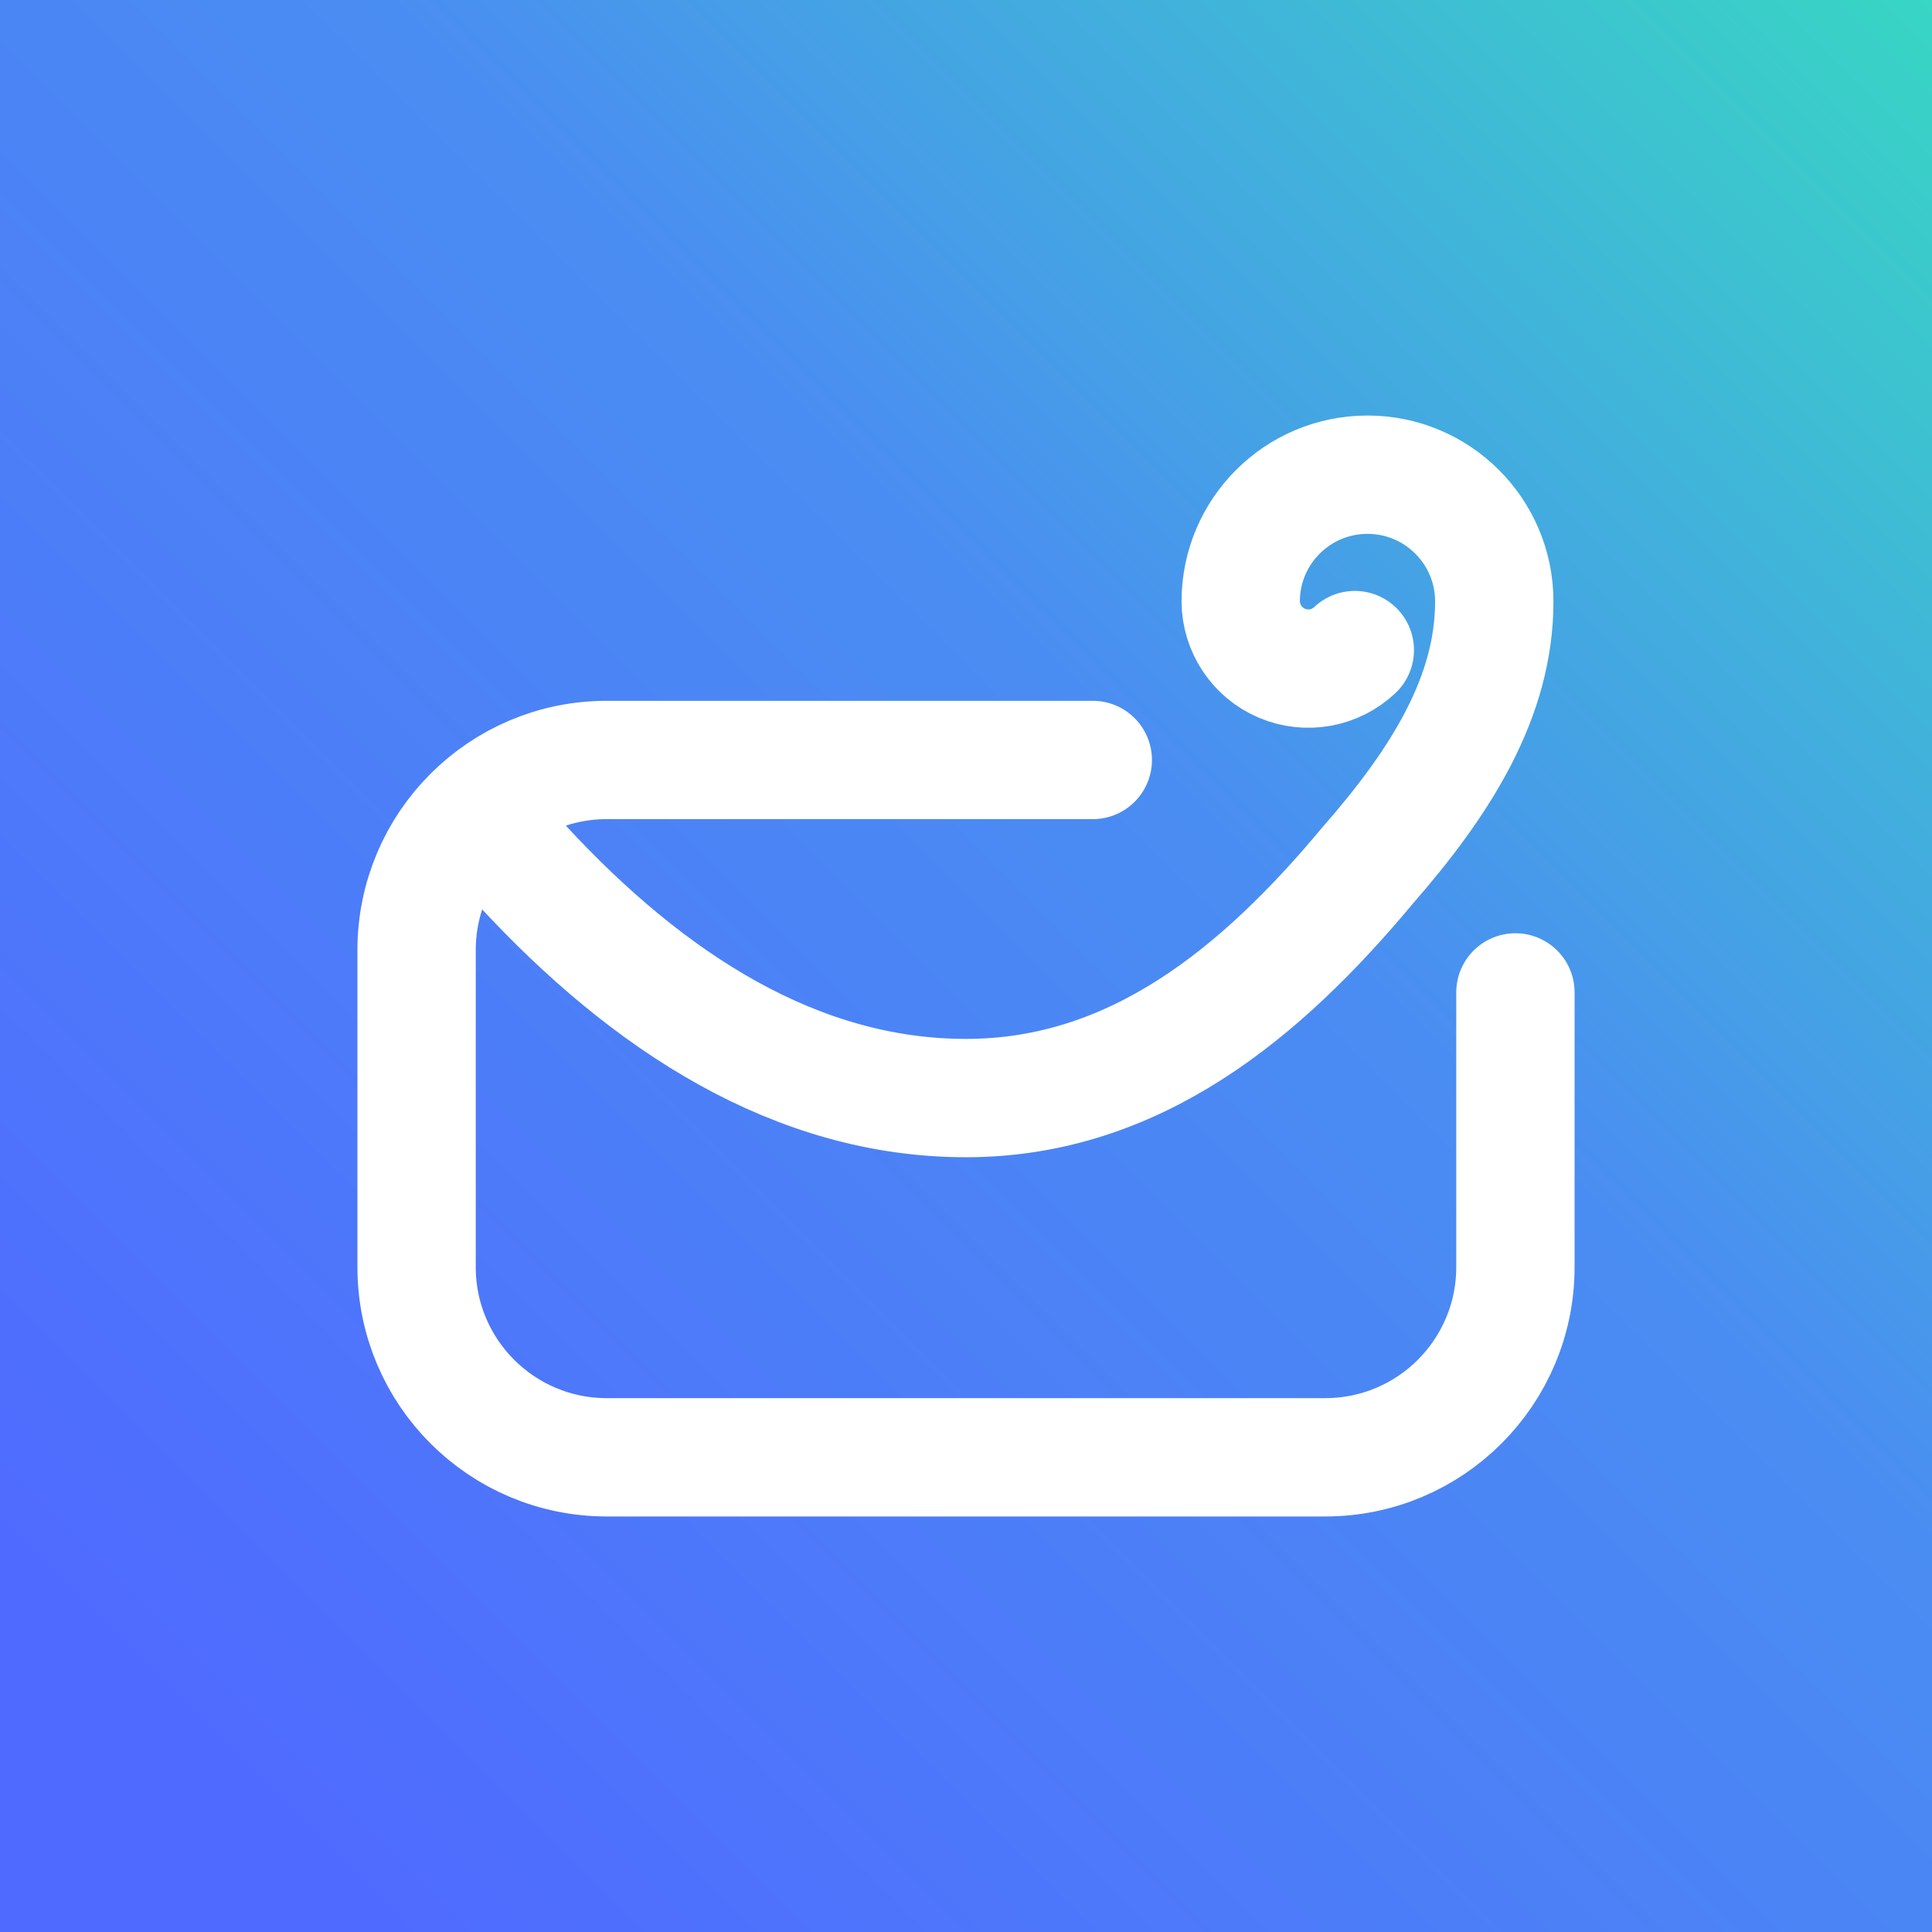
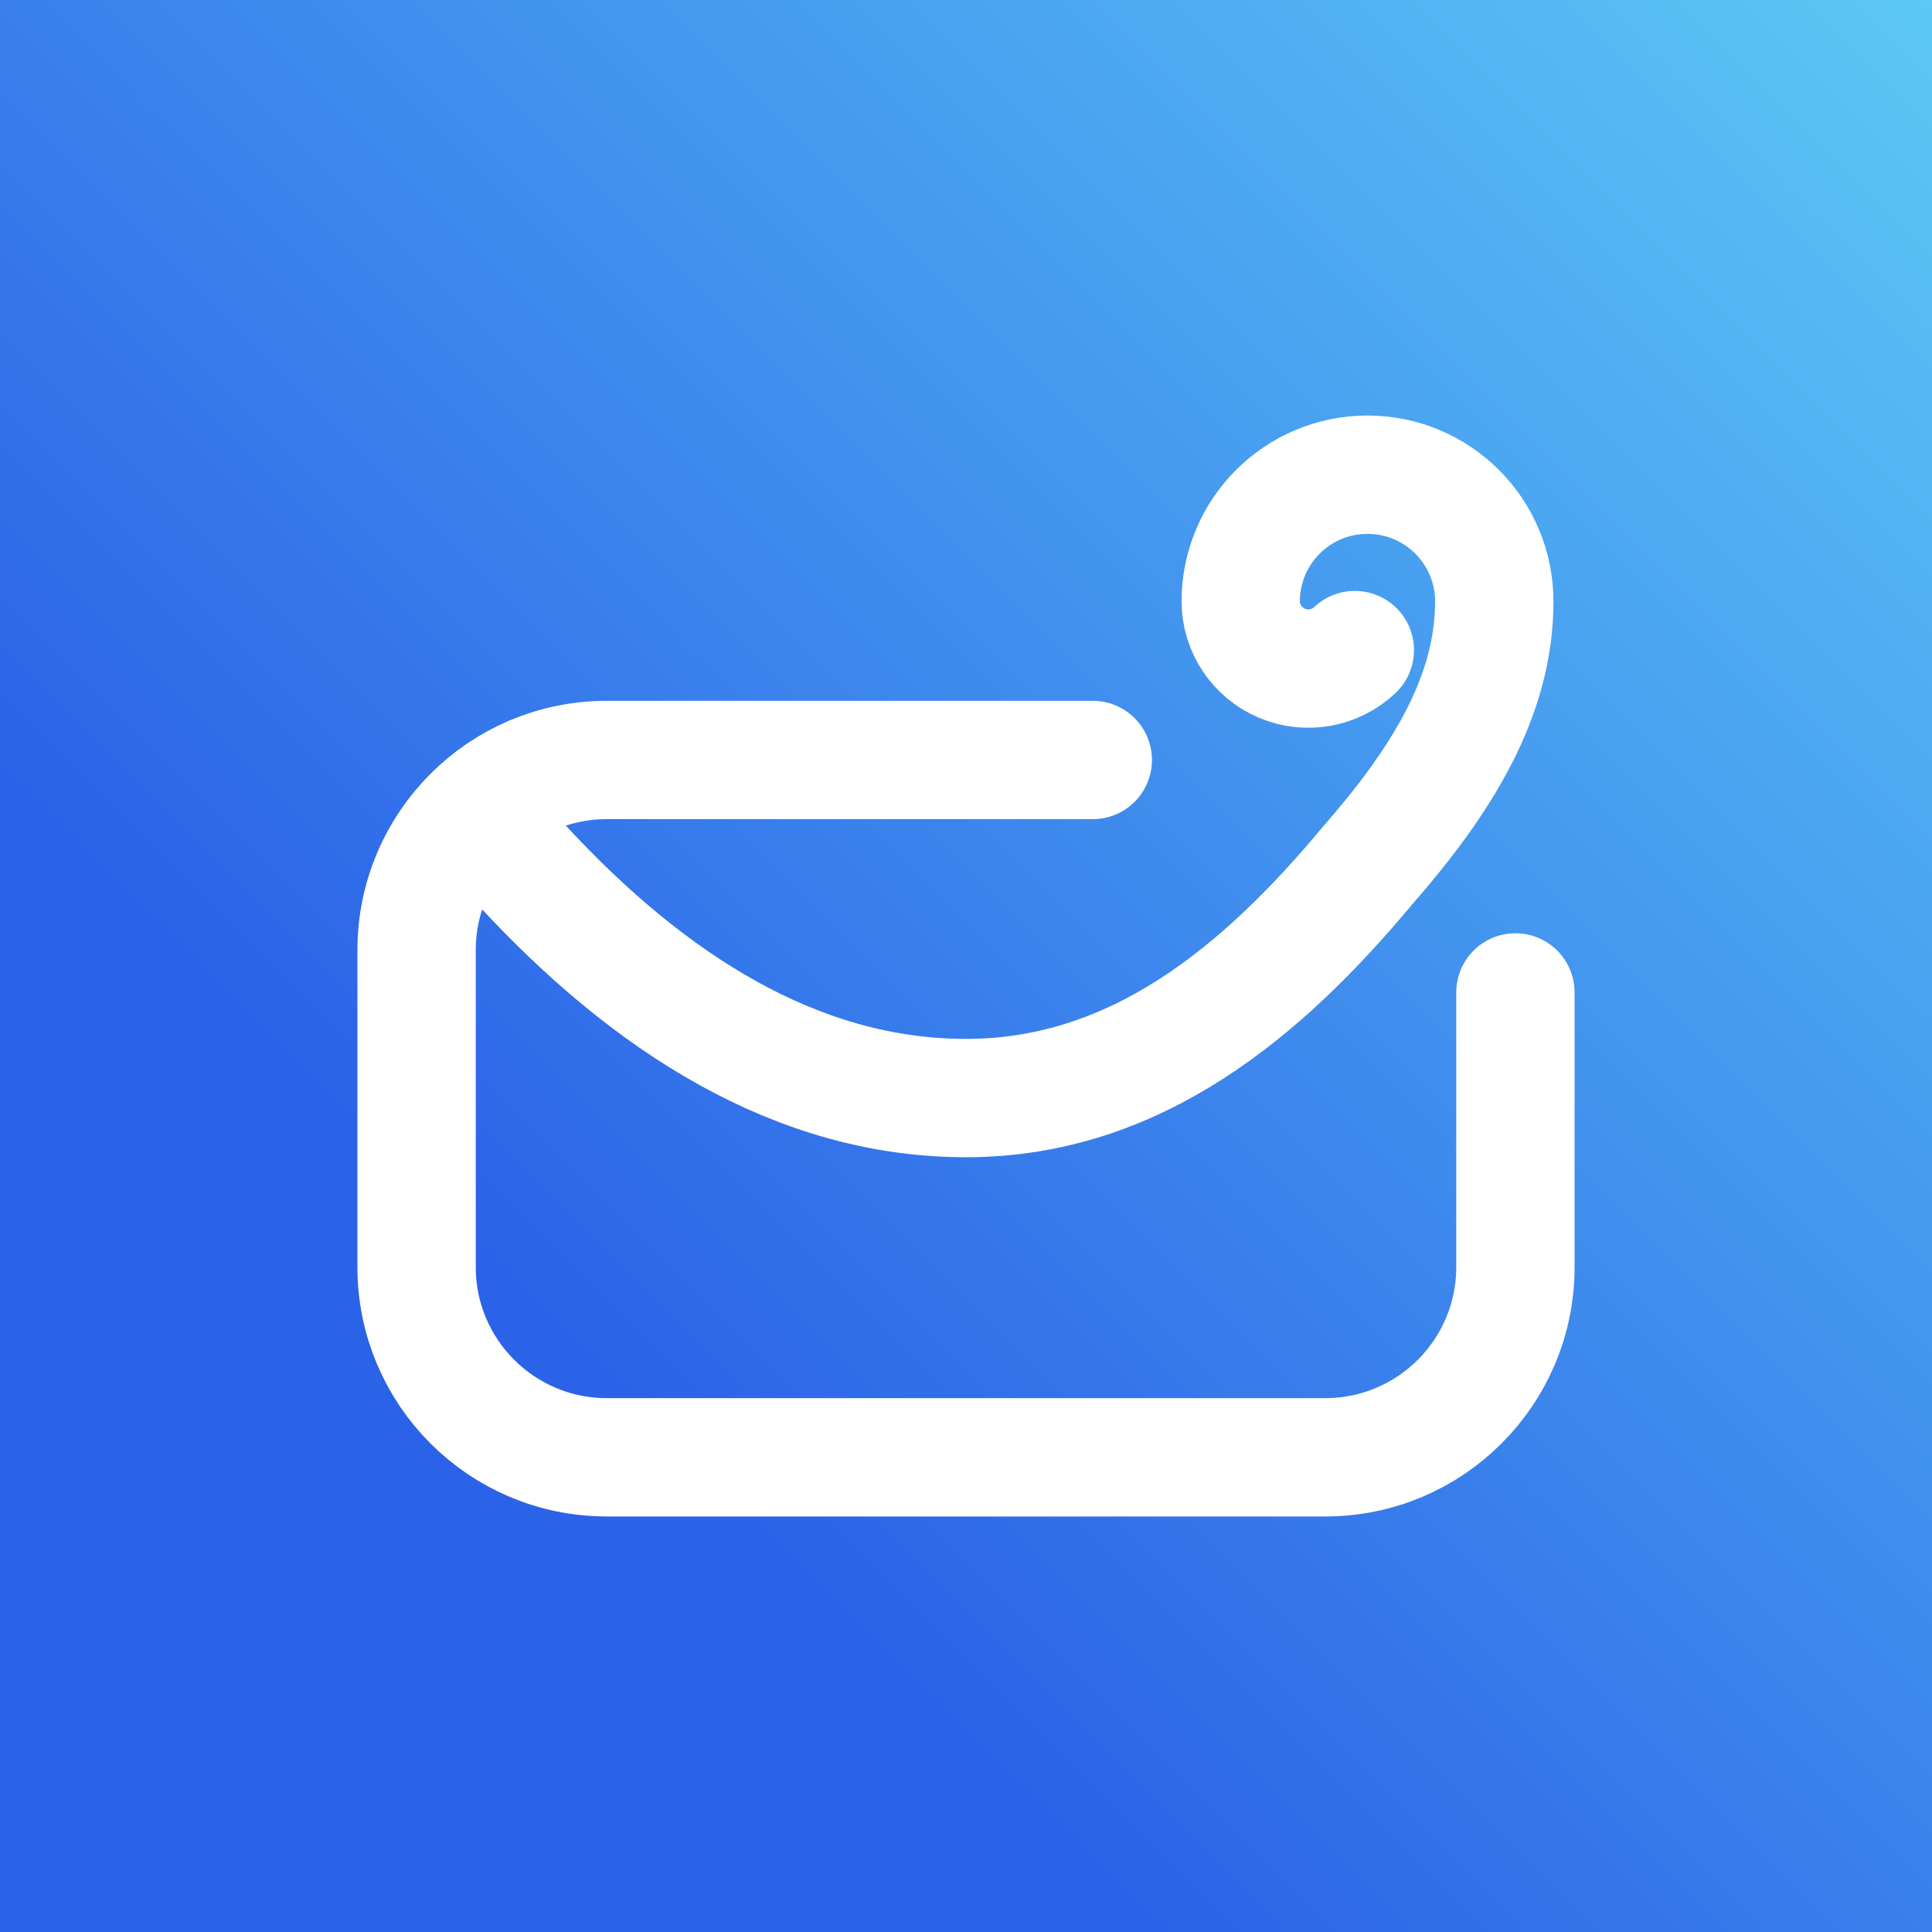
<svg xmlns="http://www.w3.org/2000/svg" width="64" height="64" viewBox="0 0 64 64" role="img" aria-labelledby="t">
  <defs>
    <linearGradient id="ca-g" x1="0" y1="64" x2="64" y2="0" gradientUnits="userSpaceOnUse">
-       <stop offset=".1" stop-color="#4F6BFF" />
-       <stop offset=".6" stop-color="#4A8DF2" />
-       <stop offset="1" stop-color="#38D6C4" />
+       <stop offset=".3" stop-color="#2B63E8" />
+       <stop offset="1" stop-color="#5CC8F5" />
    </linearGradient>
  </defs>
  <rect width="64" height="64" fill="url(#ca-g)" />
  <g transform="translate(9.6 9.775) scale(0.7)">
    <g fill="none" stroke="#FFFFFF" stroke-width="5.6" stroke-linecap="round" stroke-linejoin="round">
      <path d="M38 22H15a9 9 0 0 0-9 9v15a9 9 0 0 0 9 9h34a9 9 0 0 0 9-9V33" />
      <path d="M11 27c6 6.5 13 11 21 11s14-5 19-11c3.5-4 6-8 6-12.5a6 6 0 0 0-12 0 3.2 3.2 0 0 0 5.4 2.3" />
    </g>
  </g>
</svg>
